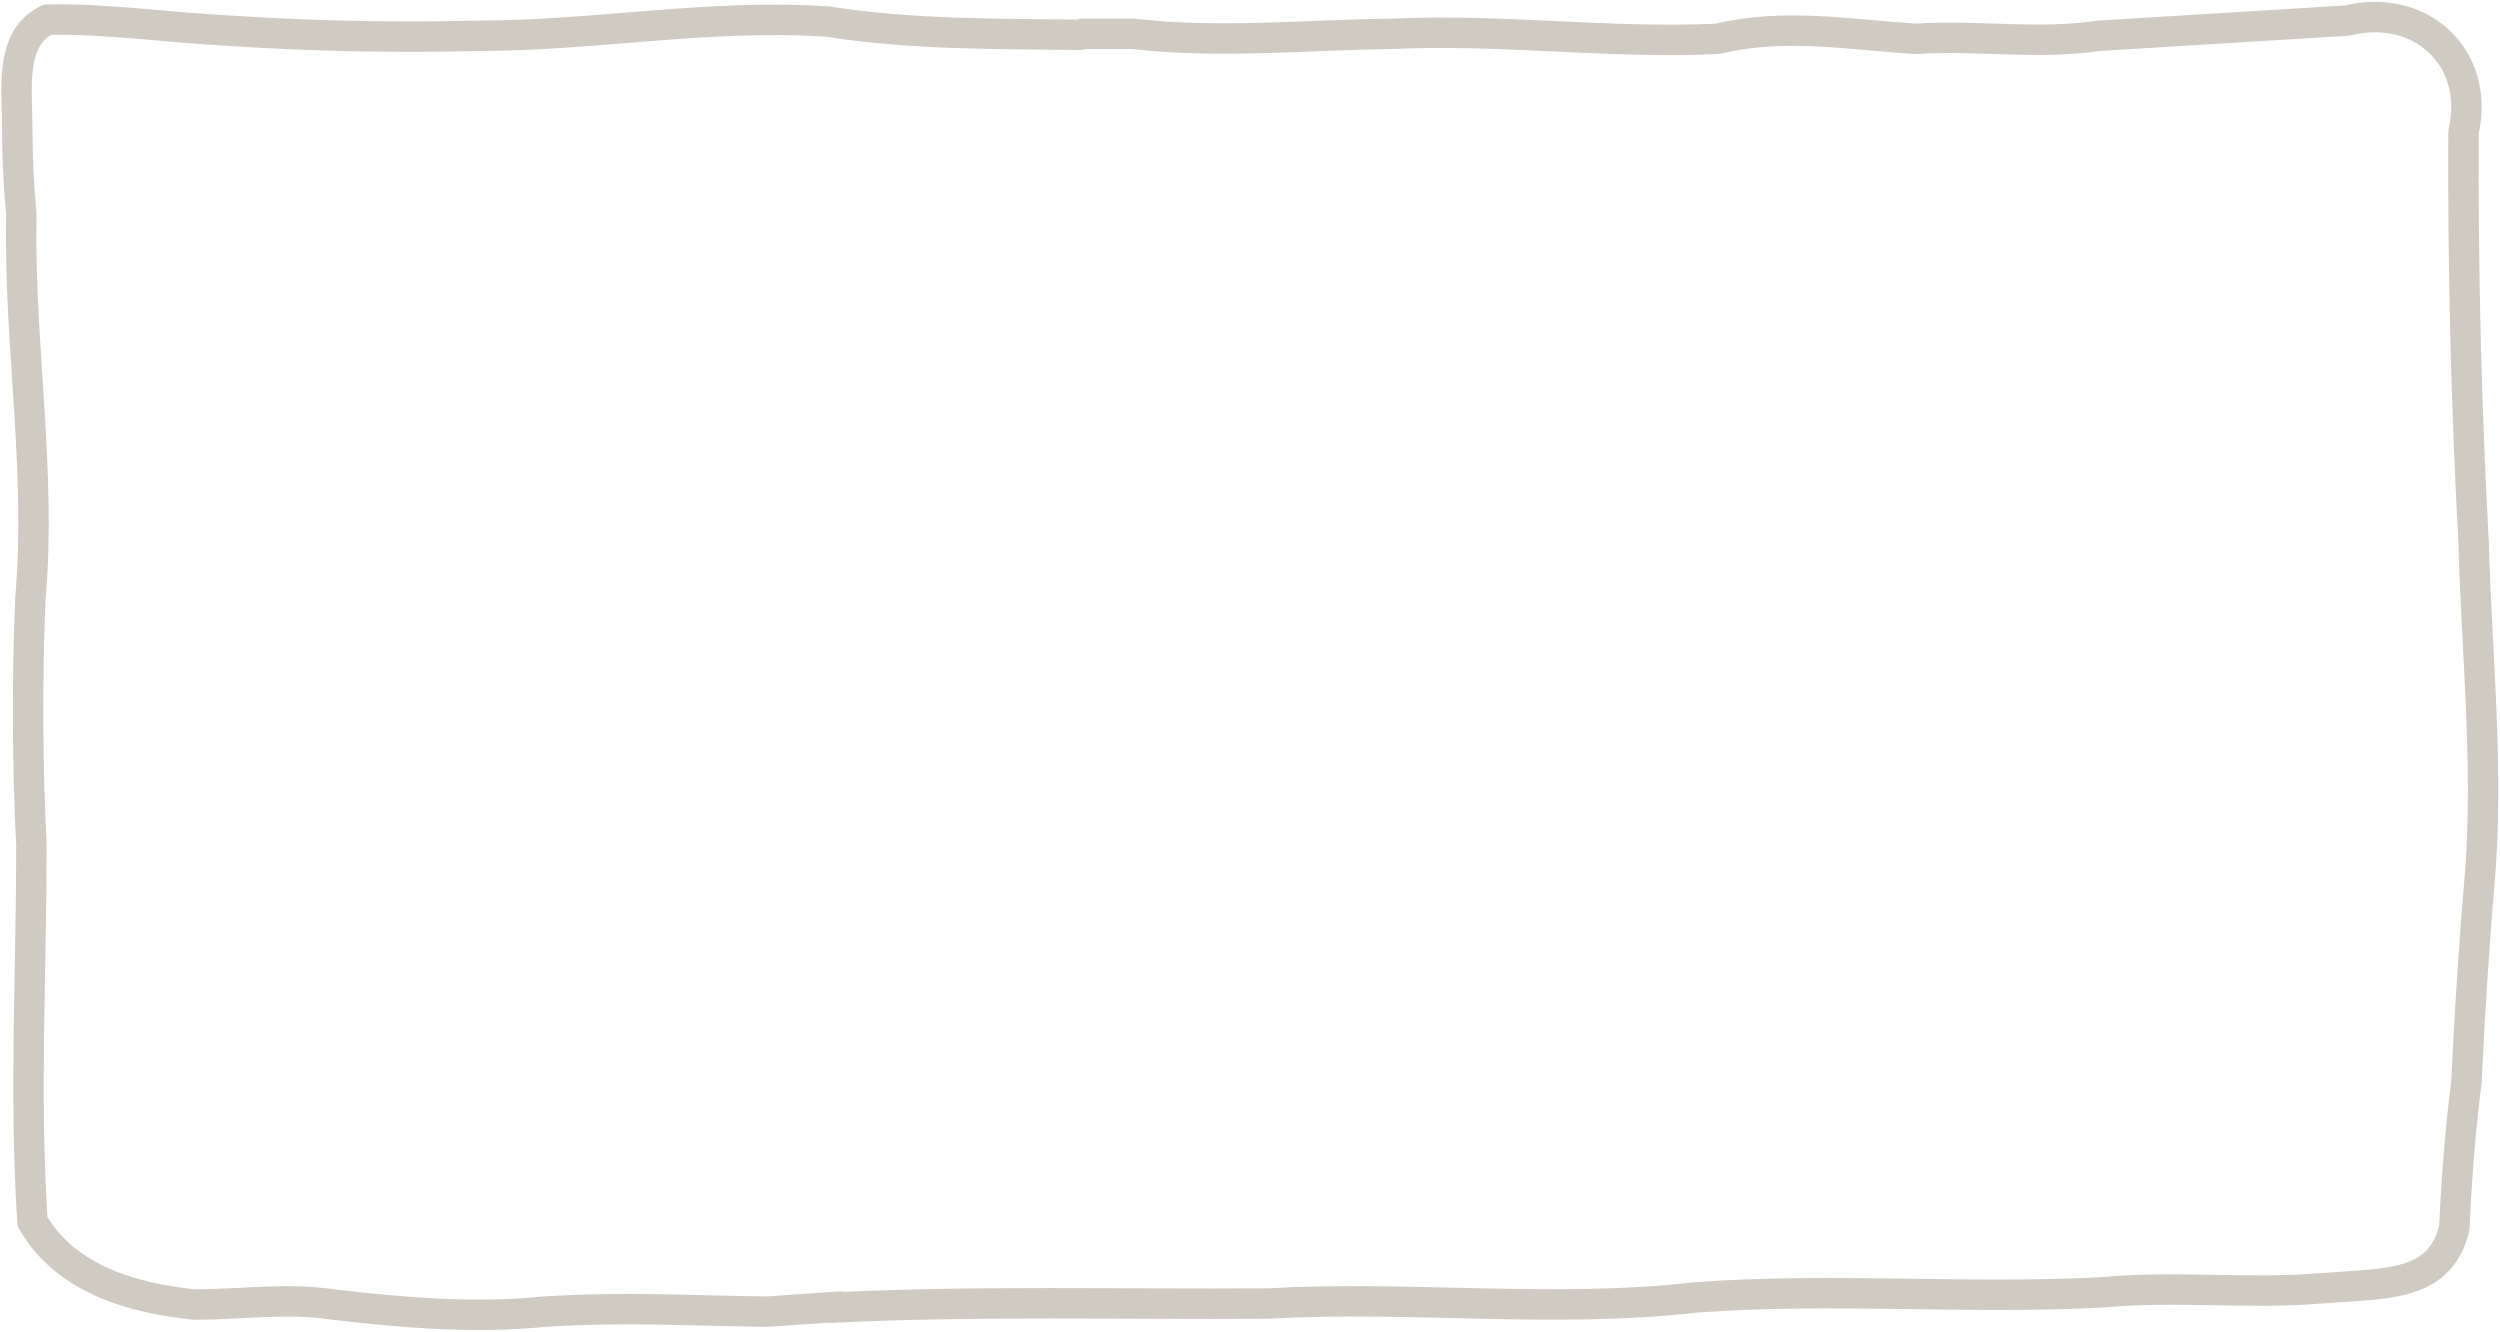
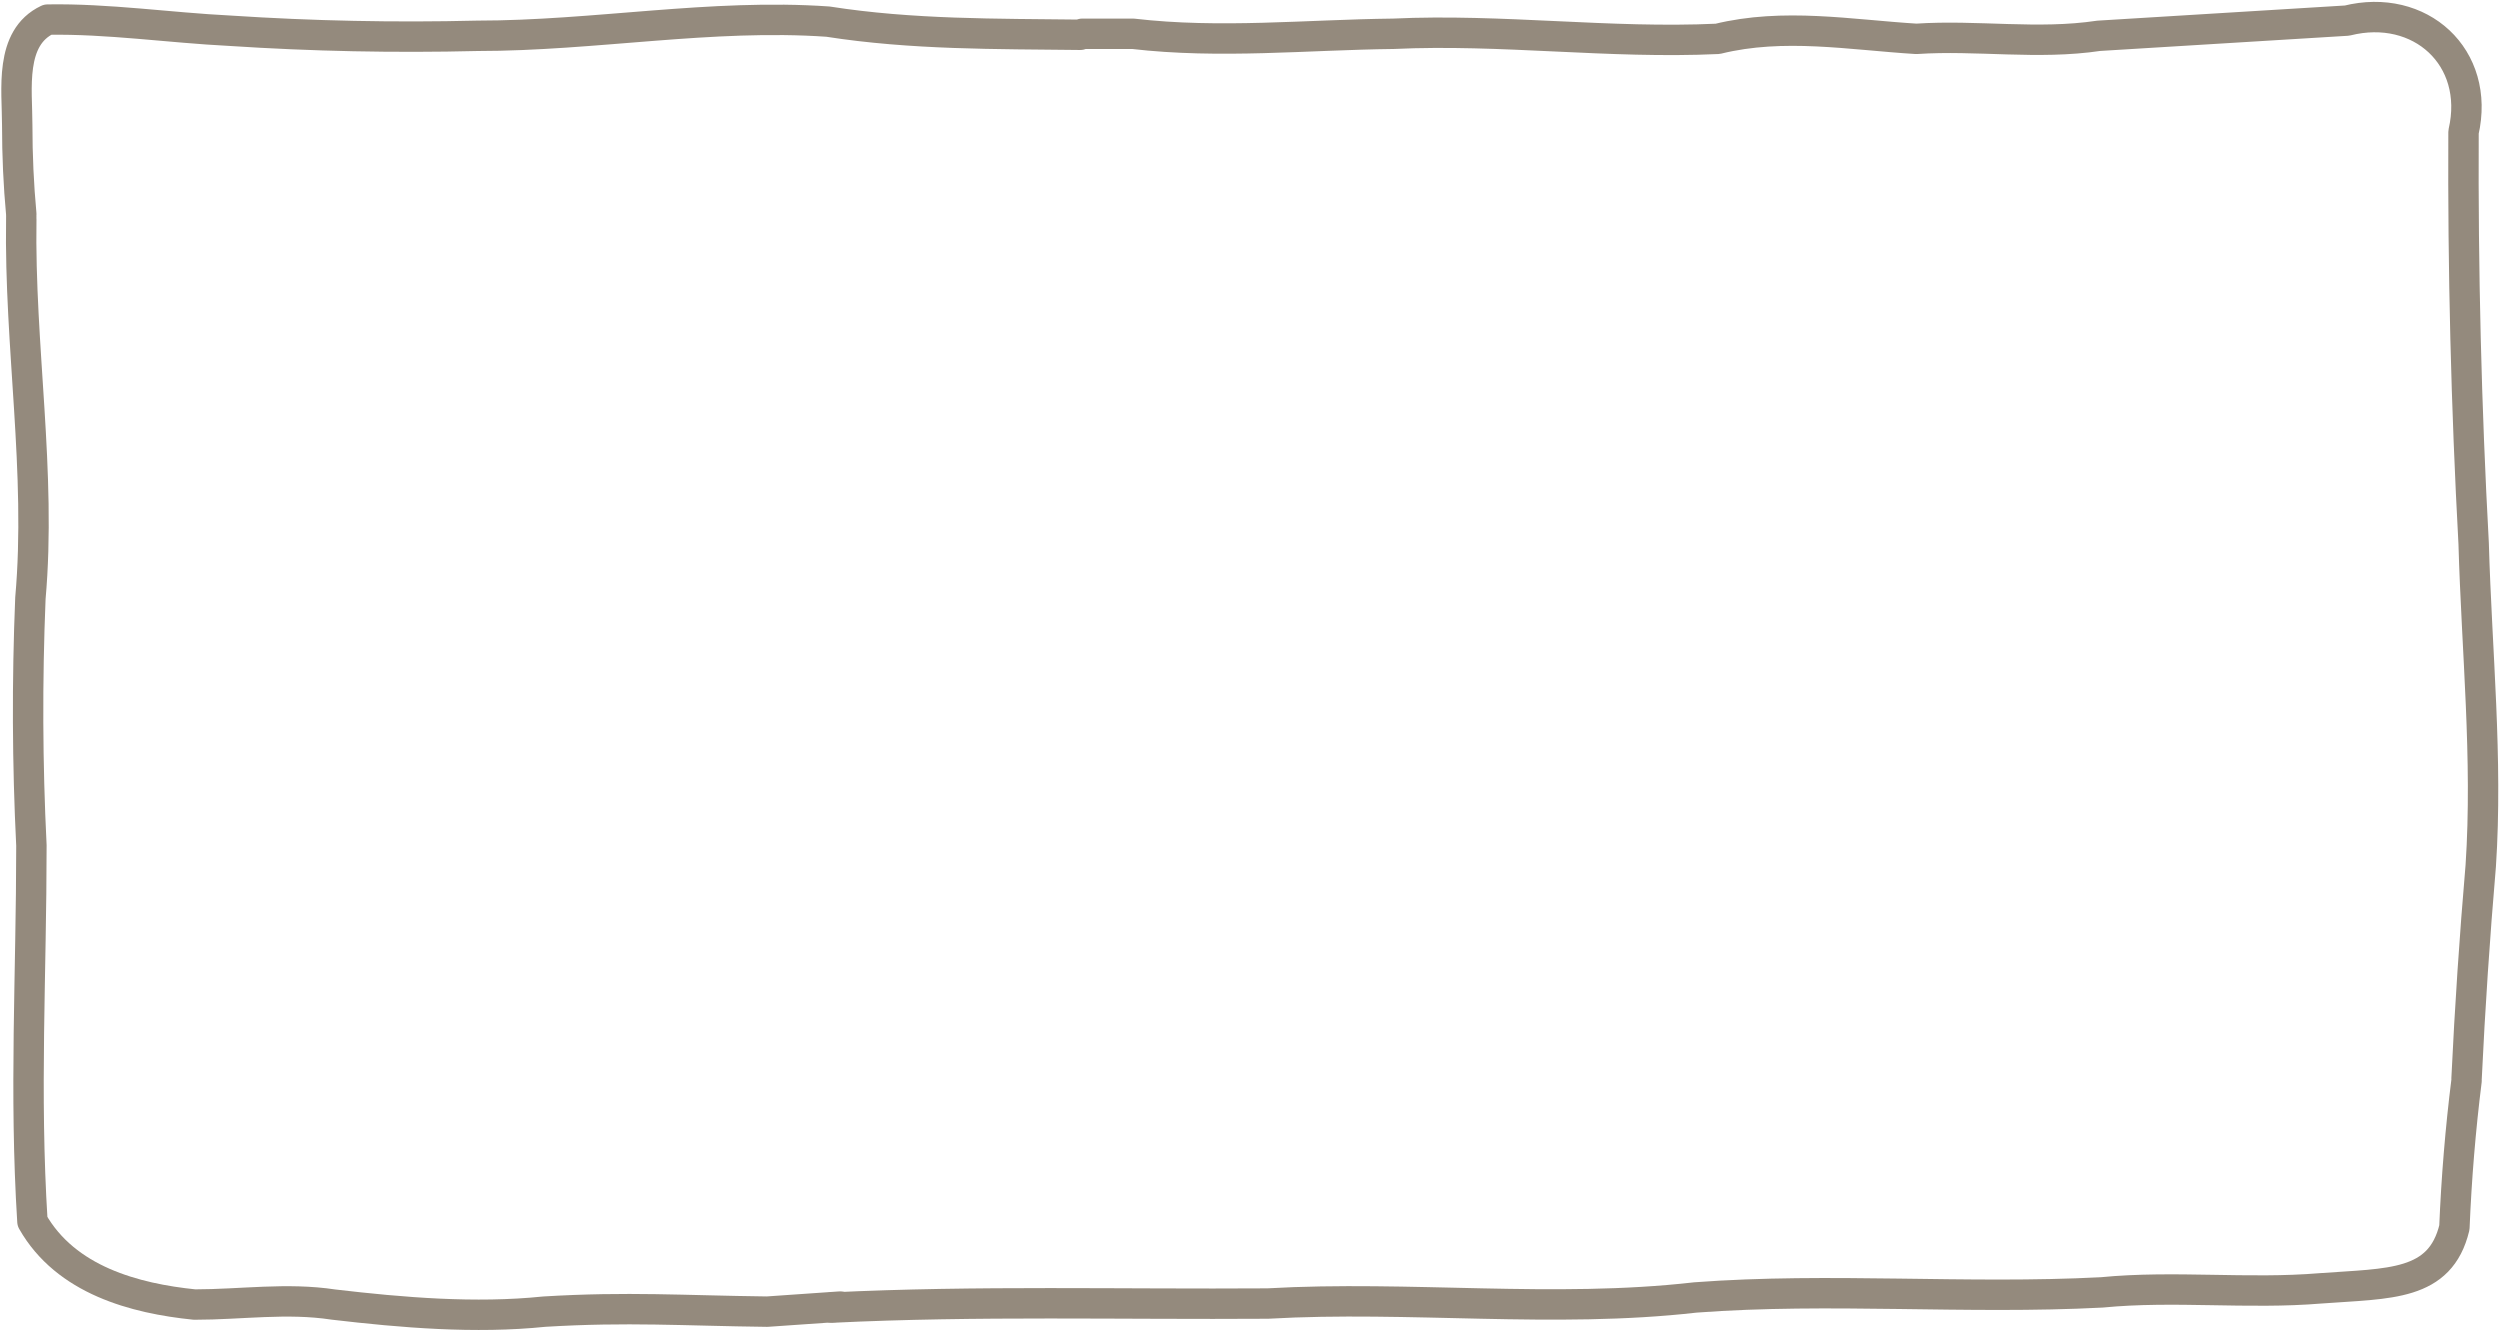
<svg xmlns="http://www.w3.org/2000/svg" width="263.1" height="140.1" viewBox="0 0 246.7 131.3">
-   <g fill="none" stroke="#cfcac2" stroke-linecap="round" stroke-linejoin="round" stroke-width="3">
+   <g fill="none" stroke="#948a7d" stroke-linecap="round" stroke-linejoin="round" stroke-width="3">
    <path d="M2.1 21.6c-.2 12.5 2 25 .9 37.4q-.5 12.3.1 24.4c0 12.7-.7 24.4.1 37.1 3.3 5.8 10.1 7.6 16 8.2 4.6 0 9.1-.7 13.7 0 6.8.8 14 1.4 20.8.7 8.3-.5 13.7-.1 22 0l7.2-.5" />
    <path d="M82.1 129c14.3-.7 28.6-.3 43-.4 14-.8 28.2 1 42.2-.6 13.3-1 26.7.2 40.1-.5 7.2-.7 14.4.2 21.6-.4 6.8-.5 11.8-.2 13.2-6q.3-7.3 1.2-14.5m0-.2q.5-10.5 1.4-21c.7-10.6-.4-21.2-.7-31.8q-1.1-20.2-1-40.6c1.7-7.4-4.3-12.8-11.5-11l-24.5 1.5c-6 .9-12-.1-18 .3-6.5-.4-13.1-1.6-19.6 0-10.7.5-21.3-1-32-.5-8.6.1-17.1 1-25.7 0h-5m-.2.1c-8.3-.1-16.6 0-24.9-1.3-11.5-.8-23 1.4-34.6 1.4q-12.2.3-24.4-.5c-6-.3-12-1.2-18-1.1-3.8 1.8-3 6.9-3 10.4q0 4.5.4 8.8" />
  </g>
</svg>
